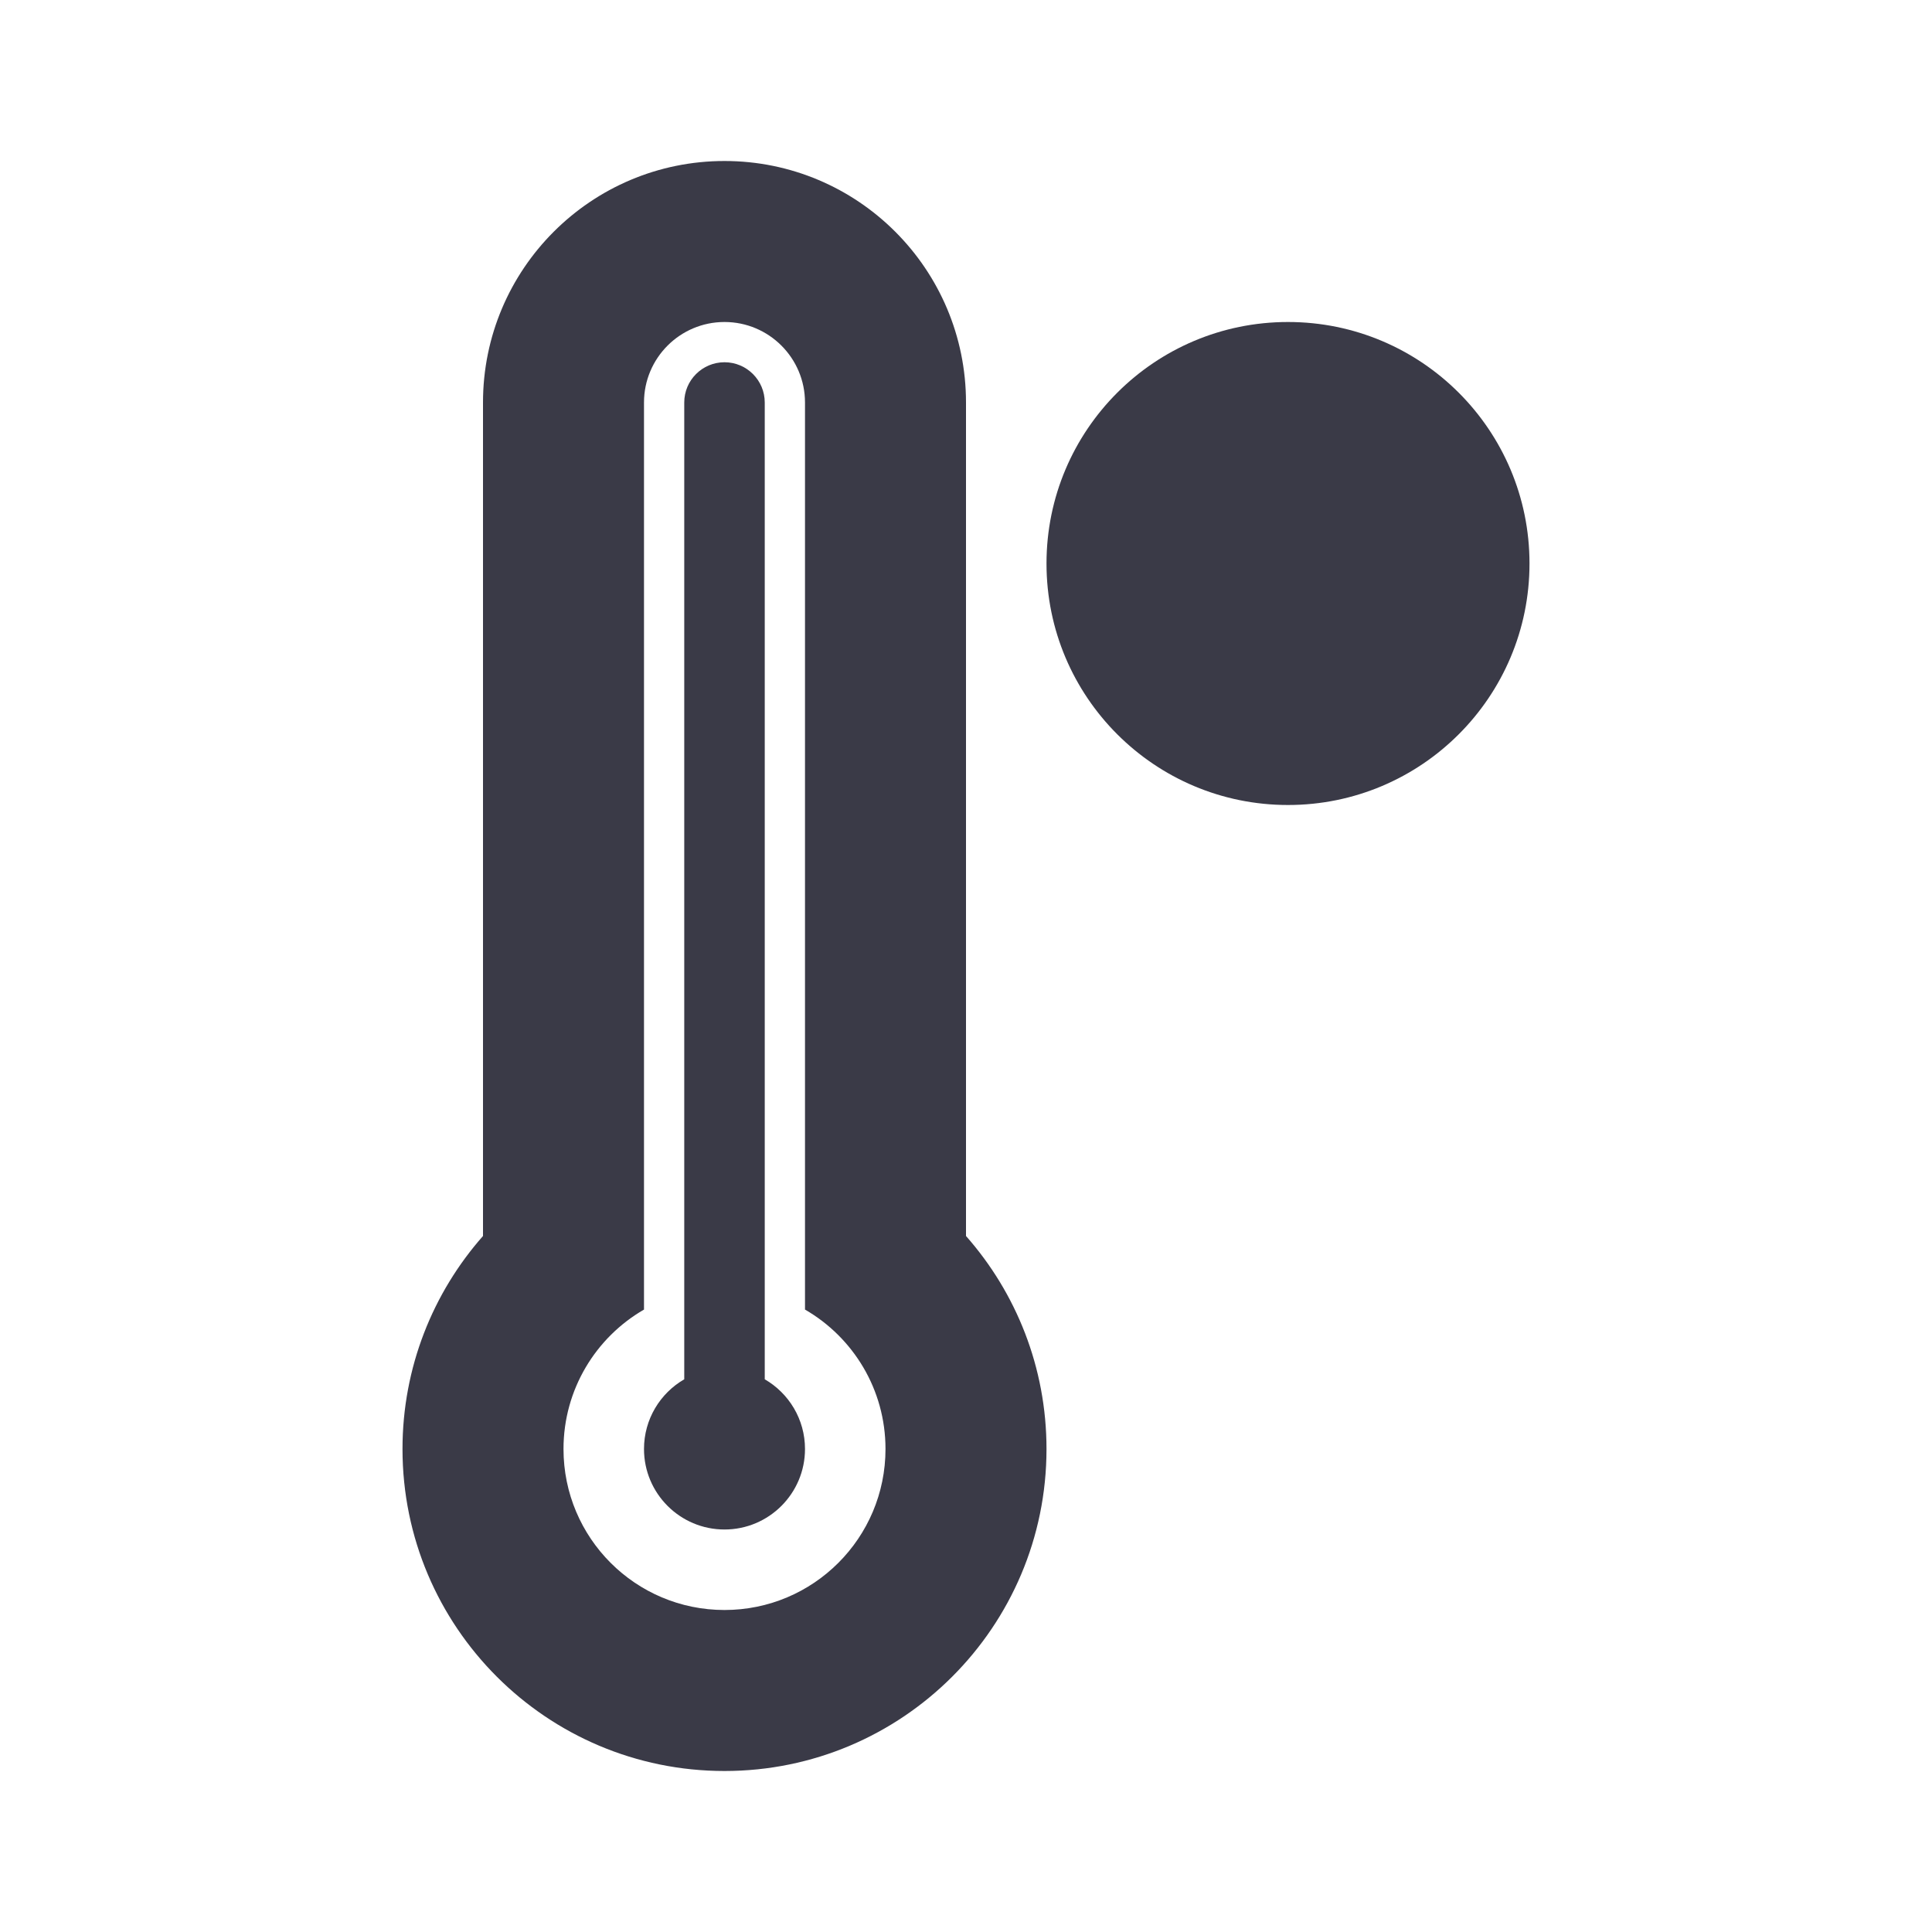
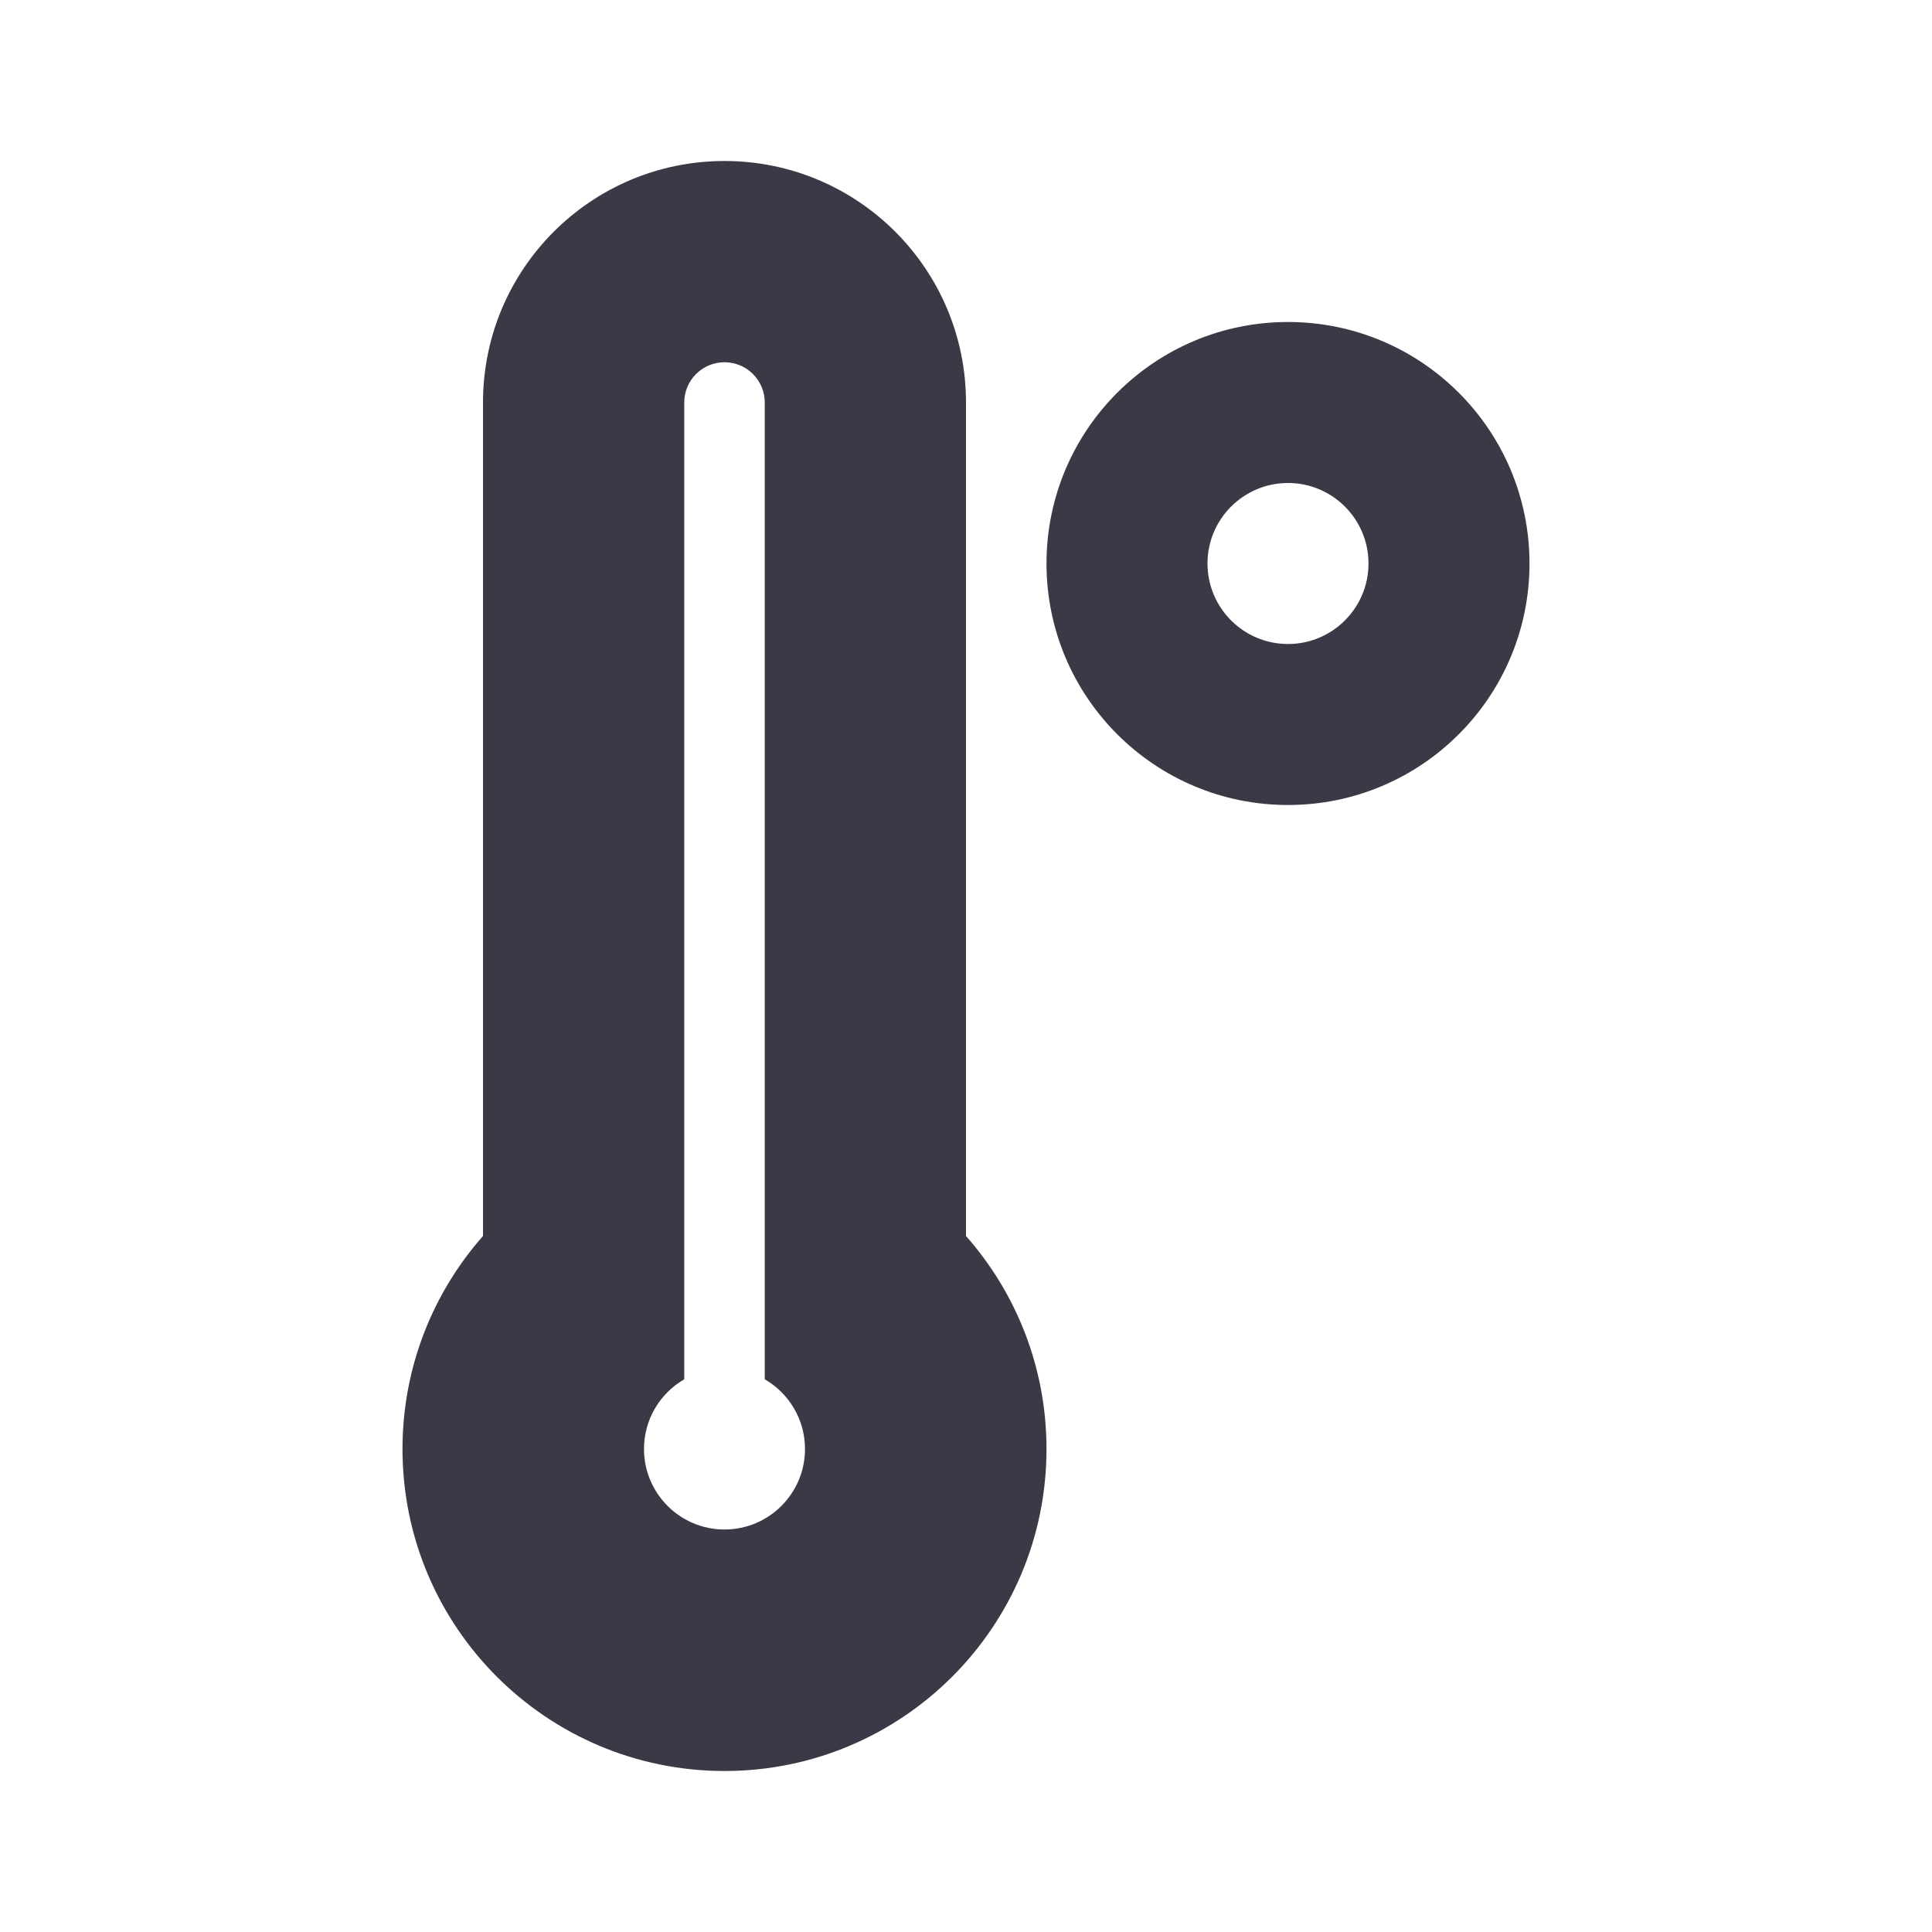
<svg xmlns="http://www.w3.org/2000/svg" width="24" height="24" viewBox="0 0 24 24" fill="none">
-   <path d="M9 4.5C9.276 4.5 9.5 4.724 9.5 5V17.134C9.799 17.307 10 17.63 10 18C10 18.552 9.552 19 9 19C8.448 19 8 18.552 8 18C8 17.63 8.201 17.307 8.5 17.134V5C8.5 4.724 8.724 4.5 9 4.5Z" fill="#3A3A47" />
-   <path fill-rule="evenodd" clip-rule="evenodd" d="M12 15.354V5C12 3.343 10.657 2 9 2C7.343 2 6 3.343 6 5V15.354C5.378 16.059 5 16.986 5 18C5 20.209 6.791 22 9 22C11.209 22 13 20.209 13 18C13 16.986 12.622 16.059 12 15.354ZM10 16.268V5C10 4.448 9.552 4 9 4C8.448 4 8 4.448 8 5V16.268C7.402 16.613 7 17.26 7 18C7 19.105 7.895 20 9 20C10.105 20 11 19.105 11 18C11 17.26 10.598 16.613 10 16.268Z" fill="#3A3A47" />
-   <path d="M19 7C19 8.657 17.657 10 16 10C14.343 10 13 8.657 13 7C13 5.343 14.343 4 16 4C17.657 4 19 5.343 19 7Z" fill="#3A3A47" />
+   <path fill-rule="evenodd" clip-rule="evenodd" d="M12 5V15.354C12.622 16.059 13 16.986 13 18C13 20.209 11.209 22 9 22C6.791 22 5 20.209 5 18C5 16.986 5.378 16.059 6 15.354V5C6 3.343 7.343 2 9 2C10.657 2 12 3.343 12 5ZM9.5 5C9.5 4.724 9.276 4.5 9 4.5C8.724 4.5 8.5 4.724 8.5 5V17.134C8.201 17.307 8 17.63 8 18C8 18.552 8.448 19 9 19C9.552 19 10 18.552 10 18C10 17.63 9.799 17.307 9.5 17.134V5Z" fill="#3A3A47" />
+   <path fill-rule="evenodd" clip-rule="evenodd" d="M16 10C17.657 10 19 8.657 19 7C19 5.343 17.657 4 16 4C14.343 4 13 5.343 13 7C13 8.657 14.343 10 16 10ZM16 8C16.552 8 17 7.552 17 7C17 6.448 16.552 6 16 6C15.448 6 15 6.448 15 7C15 7.552 15.448 8 16 8Z" fill="#3A3A47" />
</svg>
